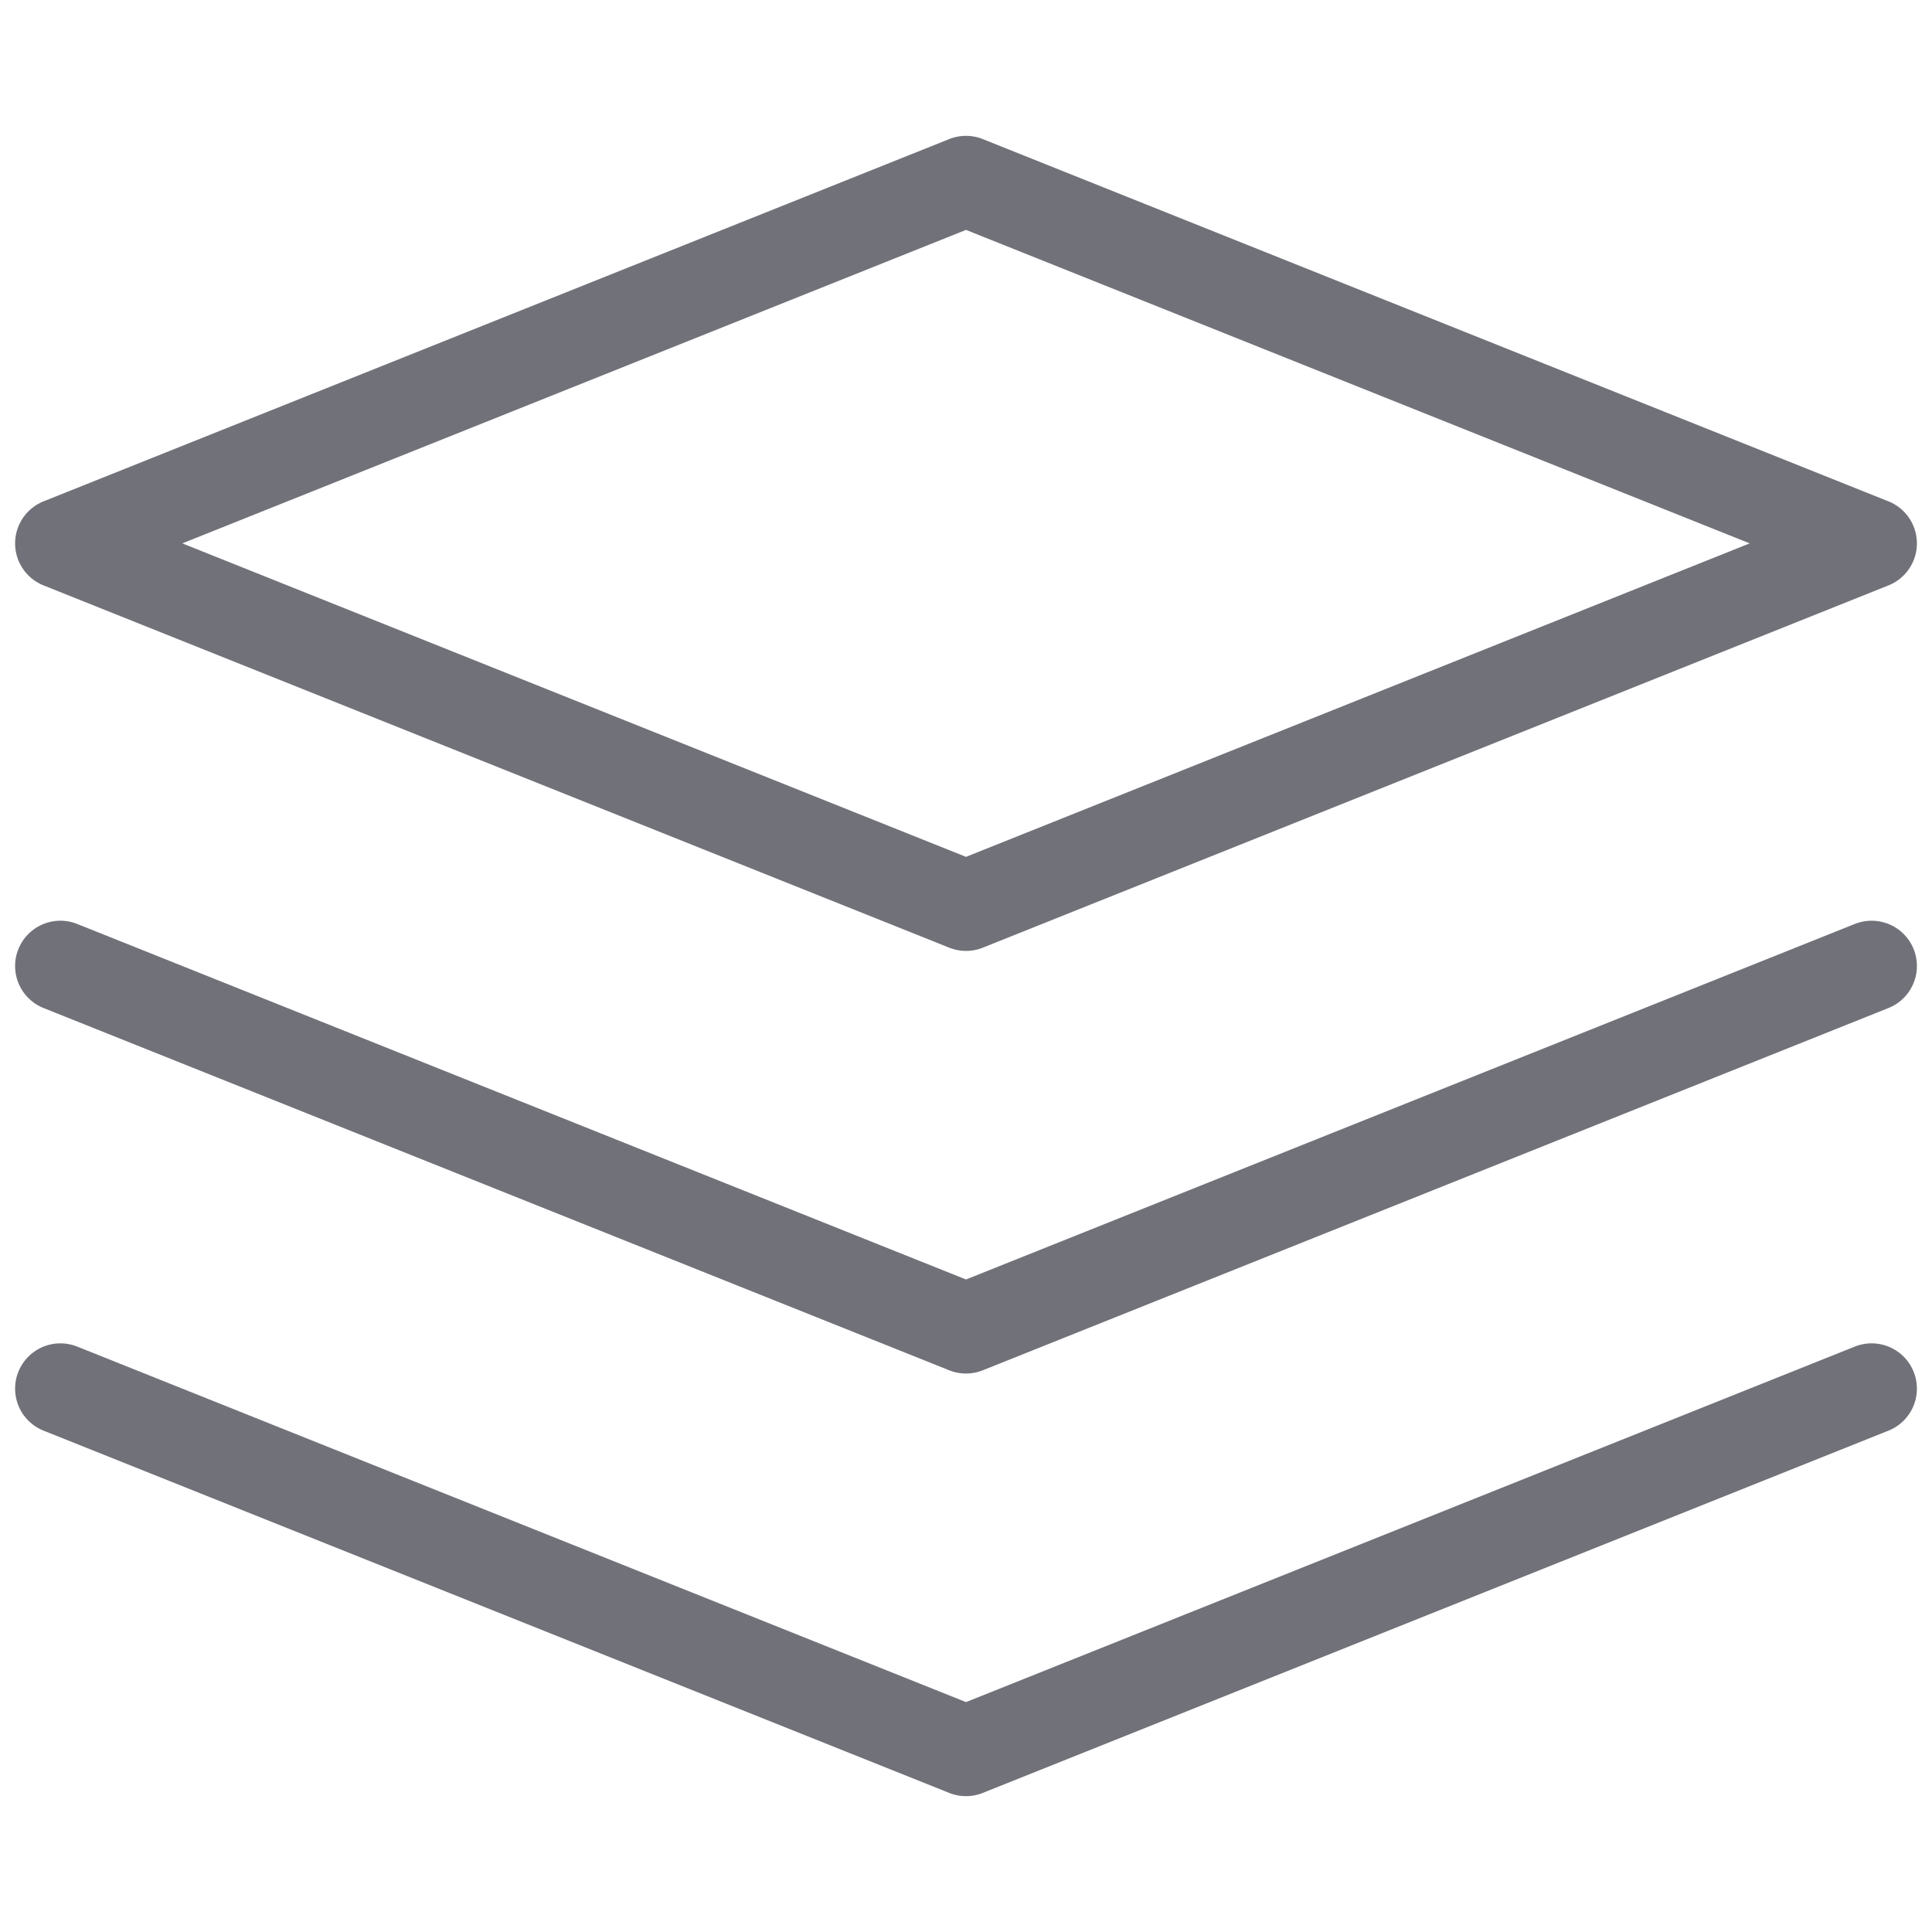
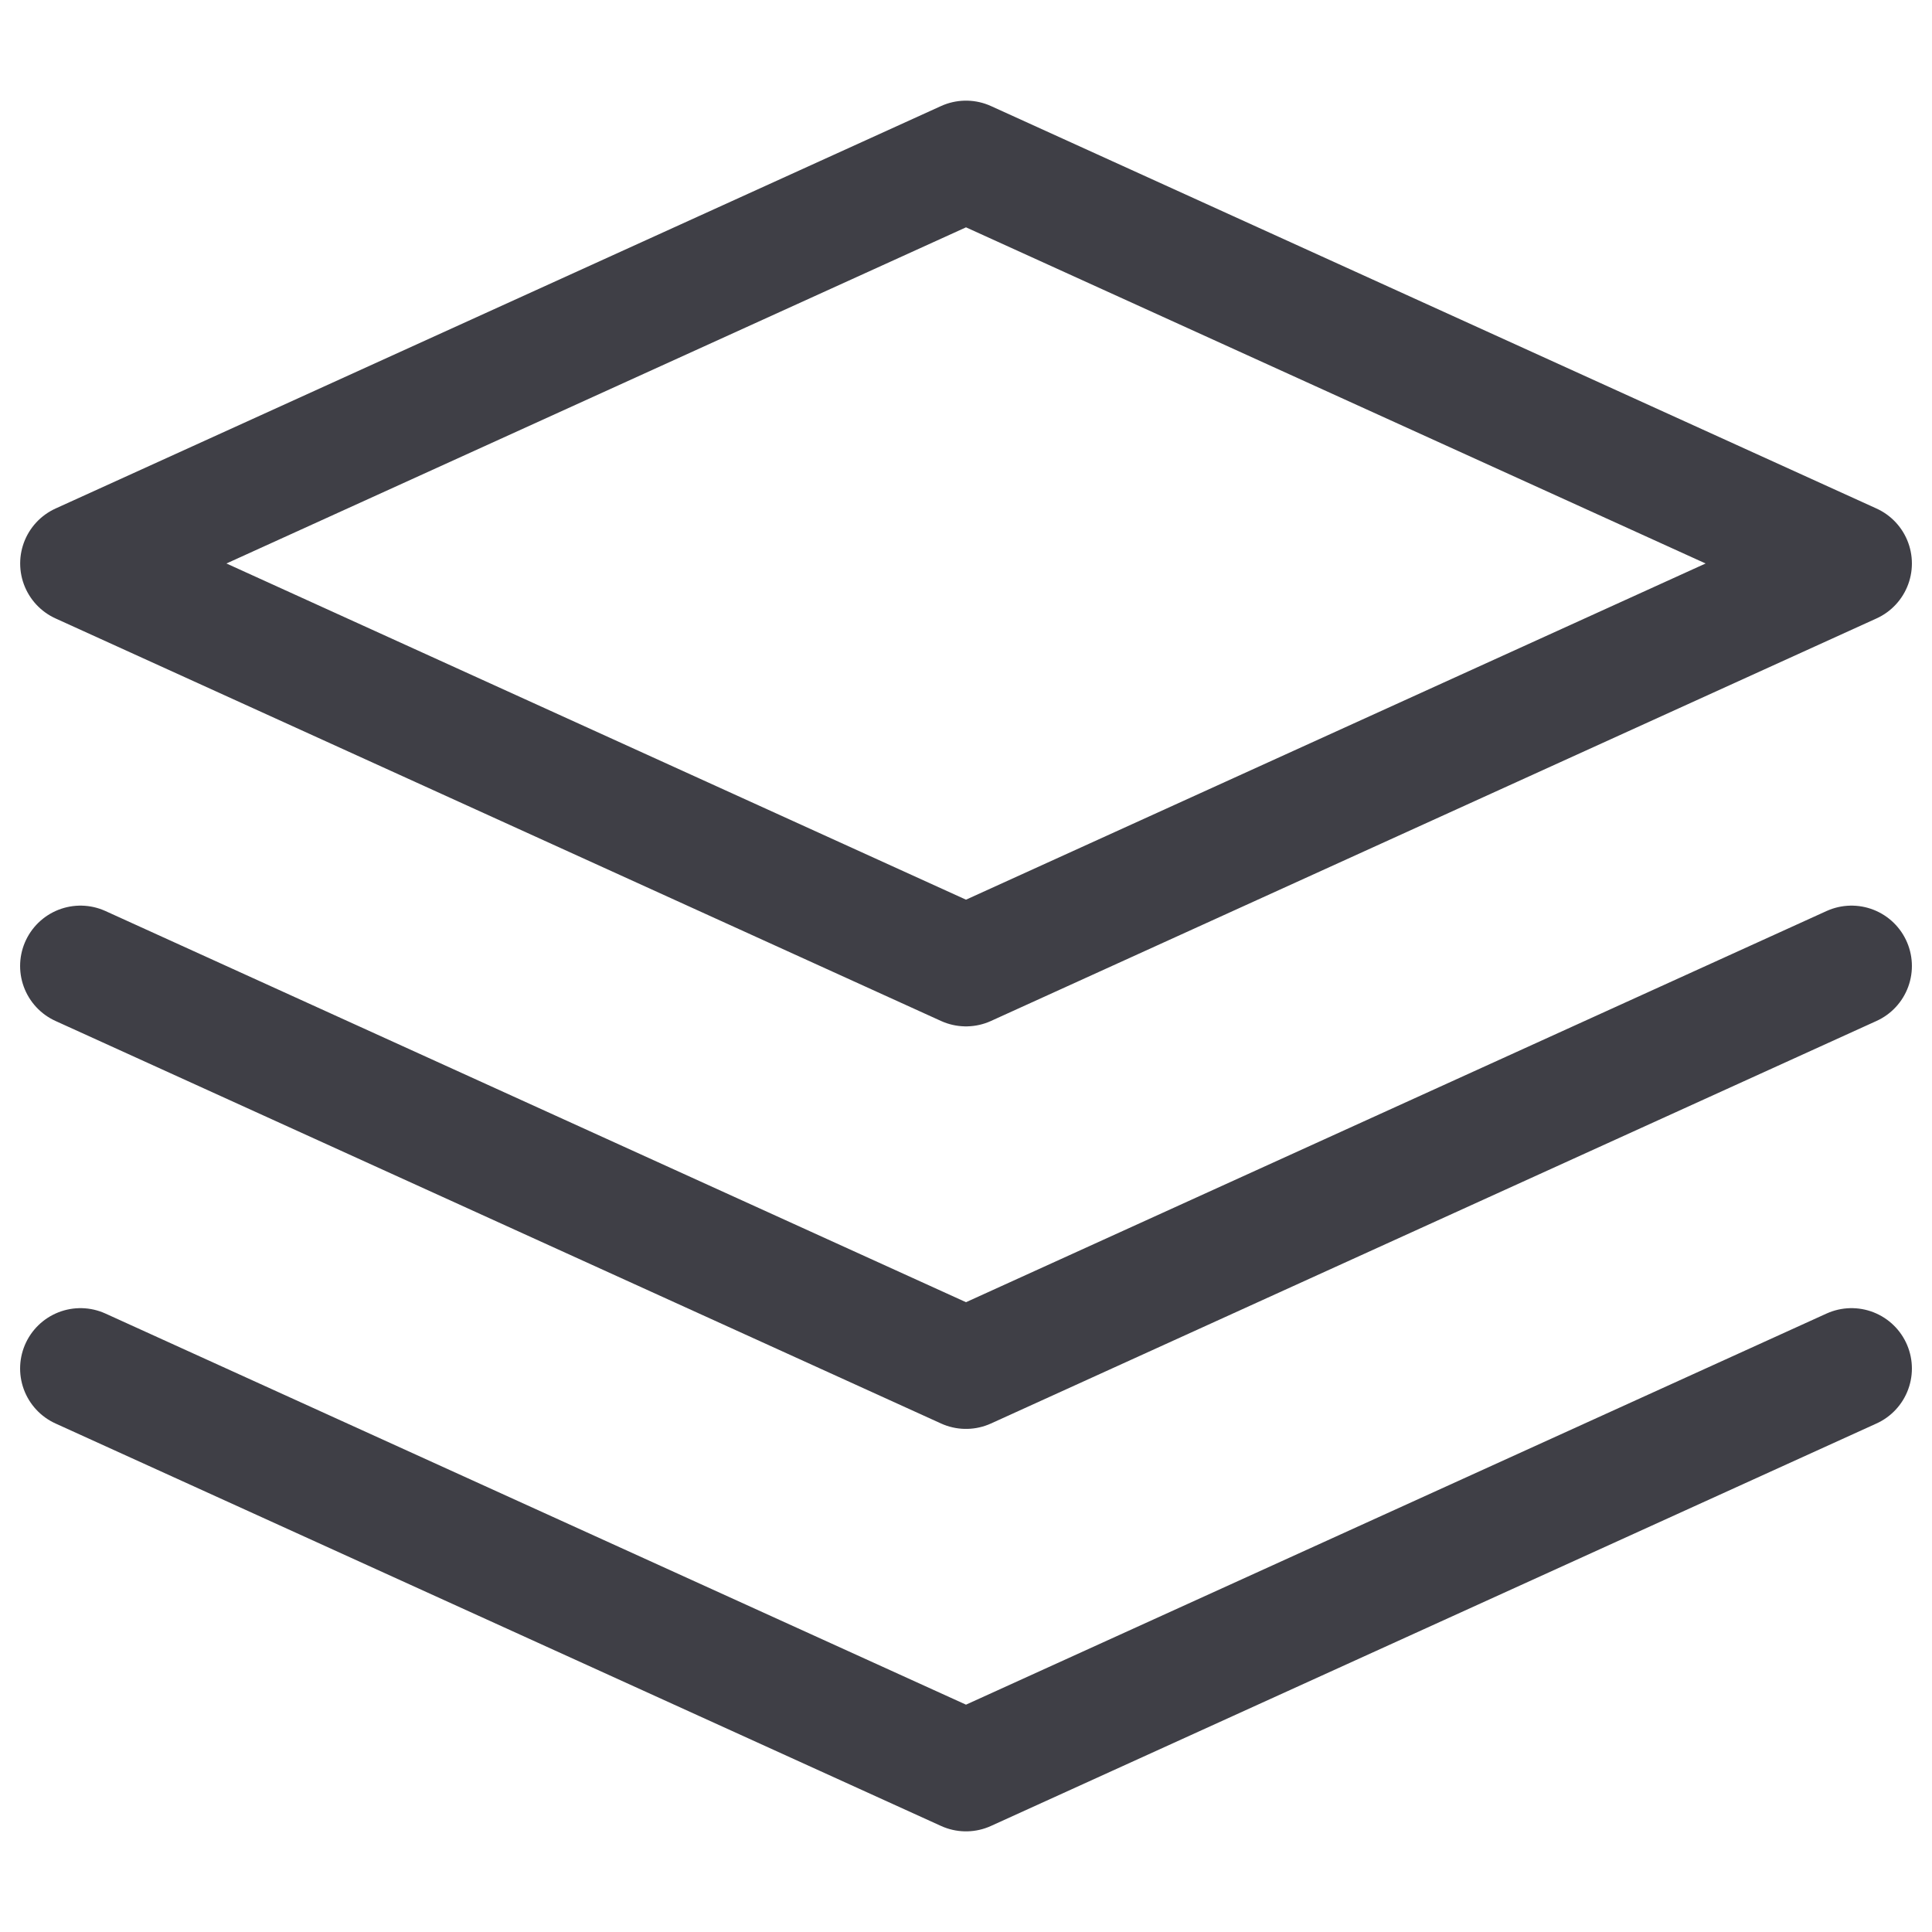
- <svg xmlns="http://www.w3.org/2000/svg" width="32" height="32" viewBox="0 0 32 32" fill="none">
-   <path d="M1 16L16 22L31 16" stroke="#71717A" stroke-width="1.5" stroke-linecap="round" stroke-linejoin="round" />
-   <path d="M16 3L1 9L16 15L31 9L16 3Z" stroke="#71717A" stroke-width="1.5" stroke-linecap="round" stroke-linejoin="round" />
-   <path d="M1 23L16 29L31 23" stroke="#71717A" stroke-width="1.5" stroke-linecap="round" stroke-linejoin="round" />
+ <svg xmlns="http://www.w3.org/2000/svg" width="32" height="32" fill="none" viewBox="0 0 32 32">
+   <path stroke="#3F3F46" stroke-linecap="round" stroke-linejoin="round" stroke-width="2" d="M1.333 16 16 22.667 30.667 16M16 2.667 1.334 9.333 16 16l14.667-6.667L16 2.667Z" />
+   <path stroke="#3F3F46" stroke-linecap="round" stroke-linejoin="round" stroke-width="2" d="M1.333 22.667 16 29.333l14.667-6.666" />
</svg>
